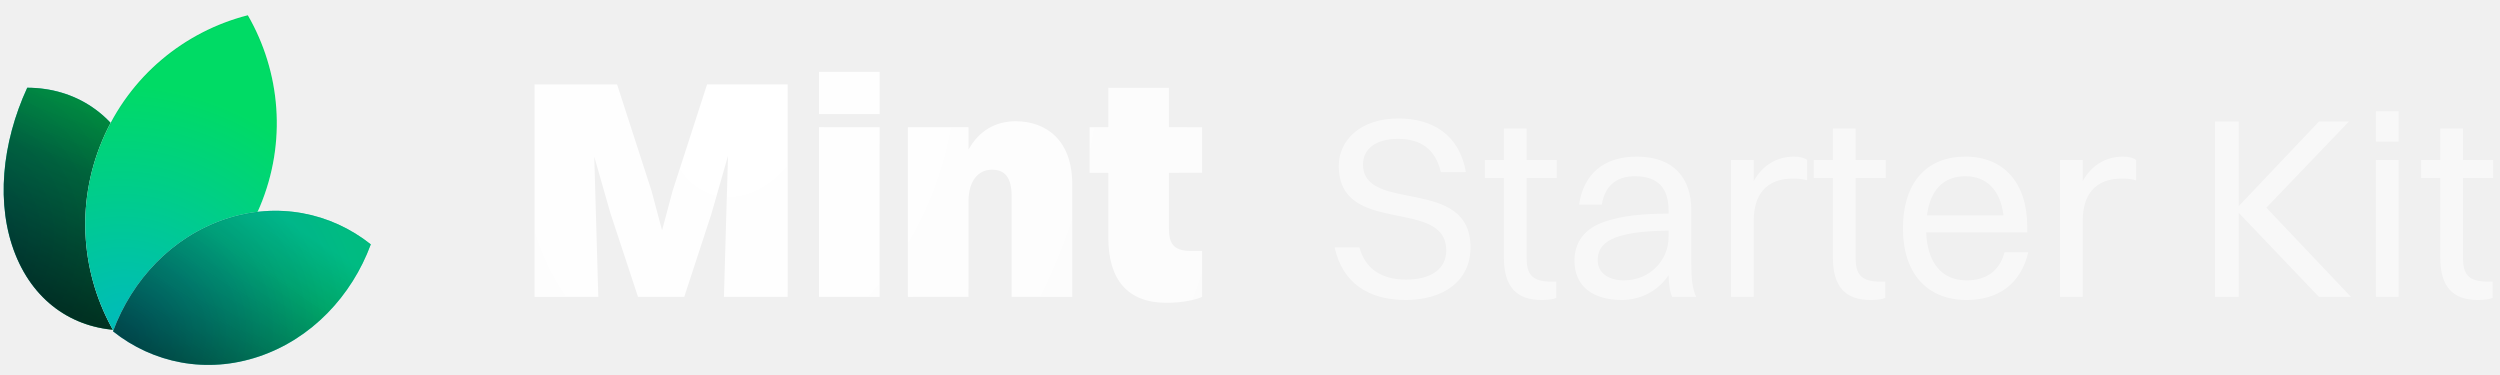
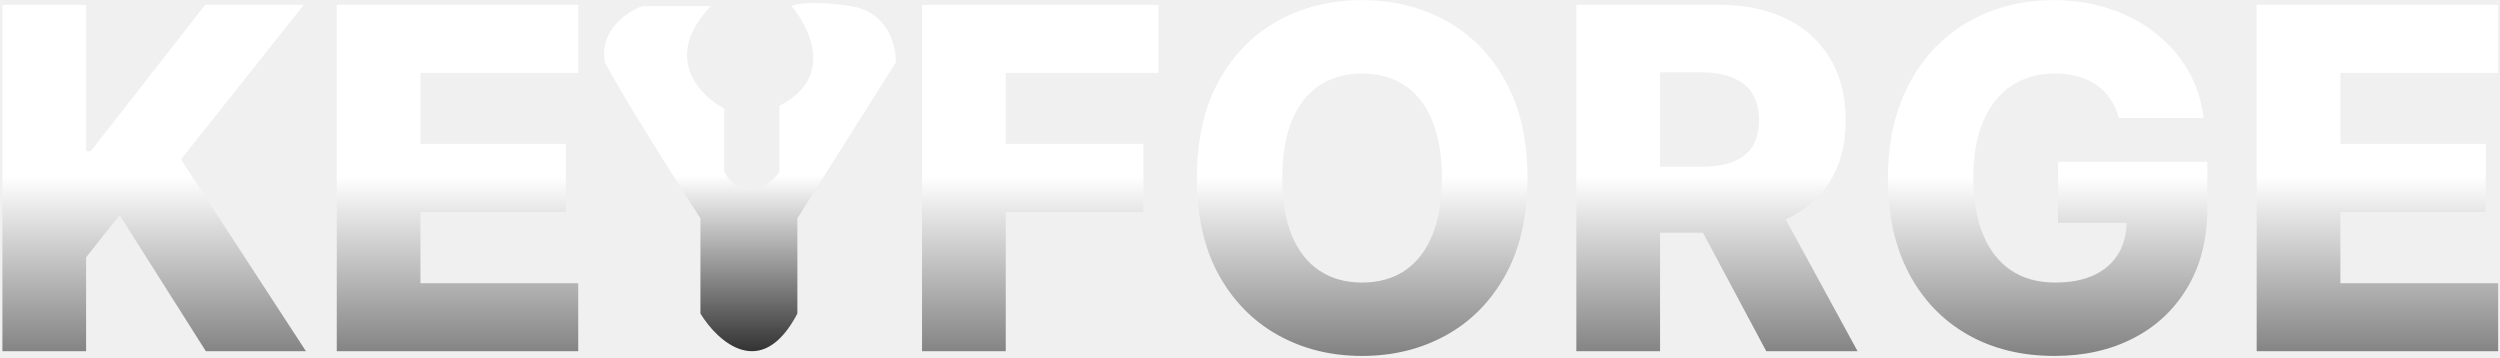
- <svg xmlns="http://www.w3.org/2000/svg" width="160" height="24" viewBox="0 0 160 24" fill="none">
-   <path d="M7.953 21.139C4.896 21.13 2.255 19.458 0.987 16.29C-0.28 13.121 0.109 9.163 1.744 5.615C4.801 5.624 7.442 7.296 8.71 10.465C9.977 13.633 9.588 17.591 7.953 21.139Z" fill="white" />
-   <path d="M7.953 21.139C4.896 21.13 2.255 19.458 0.987 16.29C-0.28 13.121 0.109 9.163 1.744 5.615C4.801 5.624 7.442 7.296 8.71 10.465C9.977 13.633 9.588 17.591 7.953 21.139Z" fill="url(#paint0_radial_115_109)" />
-   <path d="M7.953 21.139C4.896 21.13 2.255 19.458 0.987 16.29C-0.28 13.121 0.109 9.163 1.744 5.615C4.801 5.624 7.442 7.296 8.71 10.465C9.977 13.633 9.588 17.591 7.953 21.139Z" fill="black" fill-opacity="0.5" style="mix-blend-mode:hard-light" />
-   <path d="M7.953 21.139C4.896 21.13 2.255 19.458 0.987 16.29C-0.28 13.121 0.109 9.163 1.744 5.615C4.801 5.624 7.442 7.296 8.71 10.465C9.977 13.633 9.588 17.591 7.953 21.139Z" fill="url(#paint1_linear_115_109)" fill-opacity="0.5" style="mix-blend-mode:hard-light" />
-   <path d="M7.935 21.111C4.897 21.096 2.274 19.431 1.013 16.279C-0.248 13.124 0.136 9.182 1.762 5.643C4.8 5.659 7.423 7.324 8.684 10.476C9.945 13.63 9.561 17.572 7.935 21.111Z" stroke="url(#paint2_linear_115_109)" stroke-opacity="0.05" stroke-width="0.056" />
-   <path d="M7.31 21.257C11.354 20.221 14.884 17.375 16.628 13.236C18.373 9.097 17.945 4.587 15.86 0.976C11.816 2.012 8.287 4.858 6.542 8.998C4.797 13.137 5.225 17.646 7.31 21.257Z" fill="white" />
-   <path d="M7.31 21.257C11.354 20.221 14.884 17.375 16.628 13.236C18.373 9.097 17.945 4.587 15.86 0.976C11.816 2.012 8.287 4.858 6.542 8.998C4.797 13.137 5.225 17.646 7.31 21.257Z" fill="url(#paint3_radial_115_109)" />
-   <path d="M16.602 13.225C14.864 17.349 11.351 20.187 7.324 21.225C5.253 17.624 4.829 13.132 6.568 9.009C8.306 4.885 11.819 2.047 15.846 1.009C17.918 4.61 18.341 9.101 16.602 13.225Z" stroke="url(#paint4_linear_115_109)" stroke-opacity="0.05" stroke-width="0.056" />
-   <path d="M7.234 21.207C9.789 23.237 13.21 23.951 16.577 22.814C19.944 21.677 22.506 18.945 23.73 15.638C21.175 13.608 17.754 12.894 14.387 14.031C11.02 15.168 8.458 17.901 7.234 21.207Z" fill="white" />
-   <path d="M7.234 21.207C9.789 23.237 13.21 23.951 16.577 22.814C19.944 21.677 22.506 18.945 23.73 15.638C21.175 13.608 17.754 12.894 14.387 14.031C11.02 15.168 8.458 17.901 7.234 21.207Z" fill="url(#paint5_radial_115_109)" />
-   <path d="M7.234 21.207C9.789 23.237 13.21 23.951 16.577 22.814C19.944 21.677 22.506 18.945 23.73 15.638C21.175 13.608 17.754 12.894 14.387 14.031C11.02 15.168 8.458 17.901 7.234 21.207Z" fill="black" fill-opacity="0.2" style="mix-blend-mode:hard-light" />
-   <path d="M7.234 21.207C9.789 23.237 13.21 23.951 16.577 22.814C19.944 21.677 22.506 18.945 23.73 15.638C21.175 13.608 17.754 12.894 14.387 14.031C11.02 15.168 8.458 17.901 7.234 21.207Z" fill="url(#paint6_linear_115_109)" fill-opacity="0.5" style="mix-blend-mode:hard-light" />
-   <path d="M16.568 22.787C13.218 23.918 9.814 23.212 7.267 21.198C8.492 17.907 11.044 15.189 14.396 14.058C17.747 12.927 21.15 13.633 23.697 15.648C22.472 18.938 19.92 21.656 16.568 22.787Z" stroke="url(#paint7_linear_115_109)" stroke-opacity="0.05" stroke-width="0.056" />
-   <path d="M34.212 19V5.4H39.492L41.692 12.2L42.372 14.74L43.052 12.2L45.252 5.4H50.412V19H46.332L46.592 9.98L45.532 13.68L43.792 19H40.832L39.052 13.6L38.032 10.02L38.292 19H34.212ZM52.416 7.3V4.6H56.295V7.3H52.416ZM52.416 19V8.14H56.295V19H52.416ZM58.104 19V8.14H61.984V9.58C62.664 8.34 63.744 7.76 65.004 7.76C66.964 7.76 68.624 8.98 68.624 11.78V19H64.744V12.56C64.744 11.34 64.304 10.86 63.484 10.86C62.604 10.86 61.984 11.58 61.984 12.88V19H58.104ZM70.933 15.22V11.06H69.733V8.14H70.933V5.62H74.813V8.14H76.933V11.06H74.813V14.6C74.813 15.5 75.033 16.06 76.213 16.06H76.933V19C76.493 19.2 75.673 19.38 74.653 19.38C72.153 19.38 70.933 17.88 70.933 15.22Z" fill="url(#paint8_radial_115_109)" />
-   <path d="M87.232 10.519C87.232 13.687 94.112 11.229 94.112 15.832C94.112 17.994 92.364 19.198 89.971 19.198C87.562 19.198 85.912 18.093 85.417 15.832H87.001C87.364 17.169 88.371 17.895 89.987 17.895C91.671 17.895 92.561 17.152 92.561 16.03C92.561 12.598 85.681 15.155 85.681 10.618C85.681 9.001 87.034 7.582 89.509 7.582C91.671 7.582 93.403 8.621 93.816 11.014H92.215C91.868 9.529 90.912 8.886 89.476 8.886C88.057 8.886 87.232 9.529 87.232 10.519ZM96.25 16.476V11.393H95.029V10.239H96.25V8.226H97.702V10.239H99.632V11.393H97.702V16.476C97.702 17.532 98.015 18.026 99.302 18.026H99.599V19.066C99.434 19.148 99.071 19.198 98.659 19.198C97.025 19.198 96.25 18.323 96.25 16.476ZM102.516 13.093H101.064C101.345 11.162 102.615 10.024 104.76 10.024C107.103 10.024 108.242 11.393 108.242 13.44V16.888C108.242 17.895 108.324 18.521 108.555 19H107.021C106.856 18.654 106.806 18.142 106.79 17.614C106.047 18.72 104.859 19.198 103.803 19.198C101.988 19.198 100.767 18.357 100.767 16.69C100.767 15.486 101.427 14.611 102.714 14.182C103.902 13.786 105.107 13.687 106.79 13.671V13.473C106.79 12.053 106.13 11.278 104.628 11.278C103.374 11.278 102.698 11.971 102.516 13.093ZM102.252 16.657C102.252 17.465 102.929 17.944 103.952 17.944C105.569 17.944 106.79 16.674 106.79 15.172V14.759C103.061 14.793 102.252 15.585 102.252 16.657ZM110.787 19V10.239H112.239V11.591C112.833 10.519 113.774 10.024 114.83 10.024C115.176 10.024 115.49 10.107 115.655 10.239V11.542C115.407 11.46 115.094 11.427 114.747 11.427C112.998 11.427 112.239 12.515 112.239 14.1V19H110.787ZM117.305 16.476V11.393H116.084V10.239H117.305V8.226H118.757V10.239H120.688V11.393H118.757V16.476C118.757 17.532 119.071 18.026 120.358 18.026H120.655V19.066C120.49 19.148 120.127 19.198 119.714 19.198C118.081 19.198 117.305 18.323 117.305 16.476ZM129.809 16.145C129.33 18.192 127.862 19.198 125.865 19.198C123.324 19.198 121.79 17.482 121.79 14.627C121.79 11.658 123.324 10.024 125.783 10.024C128.258 10.024 129.743 11.723 129.743 14.512V14.875H123.275C123.357 16.838 124.281 17.944 125.865 17.944C127.103 17.944 127.977 17.35 128.291 16.145H129.809ZM125.783 11.278C124.38 11.278 123.539 12.152 123.324 13.786H128.225C128.027 12.169 127.152 11.278 125.783 11.278ZM131.843 19V10.239H133.295V11.591C133.889 10.519 134.829 10.024 135.885 10.024C136.232 10.024 136.545 10.107 136.71 10.239V11.542C136.463 11.46 136.149 11.427 135.803 11.427C134.054 11.427 133.295 12.515 133.295 14.1V19H131.843ZM141.763 19V7.78H143.281V13.192L148.413 7.78H150.327L145.047 13.291L150.459 19H148.413L143.281 13.621V19H141.763ZM152.06 9.067V7.12H153.512V9.067H152.06ZM152.06 19V10.239H153.512V19H152.06ZM156.178 16.476V11.393H154.957V10.239H156.178V8.226H157.63V10.239H159.56V11.393H157.63V16.476C157.63 17.532 157.943 18.026 159.23 18.026H159.527V19.066C159.362 19.148 158.999 19.198 158.587 19.198C156.953 19.198 156.178 18.323 156.178 16.476Z" fill="white" fill-opacity="0.55" />
+ <svg xmlns="http://www.w3.org/2000/svg" width="840" height="120" viewBox="0 0 840 120" fill="none">
+   <path d="M215.801 2.071H238.853C222.416 19.141 235.011 32.137 243.363 36.501V57.838C249.778 68.701 258.397 62.364 261.905 57.838V35.531C280.347 26.221 272.262 9.345 265.914 2.071C267.417 1.263 273.531 0.131 285.959 2.071C298.387 4.011 301.16 15.488 300.993 20.983L267.919 73.356V105.362C255.892 128.251 241.192 114.899 235.345 105.362V73.356C226.993 60.425 208.886 31.846 203.273 20.983C201.269 10.121 210.79 3.849 215.801 2.071Z" fill="url(#paint0_linear_0_1)" />
+   <path d="M309.807 118V1.636H389.239V24.477H337.932V48.341H384.182V71.239H337.932V118H309.807ZM513.23 59.818C513.23 72.621 510.768 83.473 505.844 92.375C500.92 101.277 494.253 108.038 485.844 112.659C477.473 117.28 468.079 119.591 457.662 119.591C447.207 119.591 437.795 117.261 429.423 112.602C421.052 107.943 414.404 101.182 409.48 92.318C404.594 83.417 402.151 72.583 402.151 59.818C402.151 47.015 404.594 36.163 409.48 27.261C414.404 18.36 421.052 11.598 429.423 6.977C437.795 2.356 447.207 0.045 457.662 0.045C468.079 0.045 477.473 2.356 485.844 6.977C494.253 11.598 500.92 18.36 505.844 27.261C510.768 36.163 513.23 47.015 513.23 59.818ZM484.48 59.818C484.48 52.242 483.401 45.841 481.241 40.614C479.12 35.386 476.052 31.428 472.037 28.739C468.06 26.049 463.268 24.705 457.662 24.705C452.094 24.705 447.302 26.049 443.287 28.739C439.272 31.428 436.185 35.386 434.026 40.614C431.904 45.841 430.844 52.242 430.844 59.818C430.844 67.394 431.904 73.795 434.026 79.023C436.185 84.25 439.272 88.208 443.287 90.898C447.302 93.587 452.094 94.932 457.662 94.932C463.268 94.932 468.06 93.587 472.037 90.898C476.052 88.208 479.12 84.25 481.241 79.023C483.401 73.795 484.48 67.394 484.48 59.818ZM529.65 118V1.636H577.72C586.43 1.636 593.95 3.208 600.28 6.352C606.64 9.458 611.54 13.928 614.99 19.761C618.44 25.557 620.16 32.432 620.16 40.386C620.16 48.455 618.4 55.311 614.88 60.955C611.36 66.561 606.36 70.841 599.88 73.795C593.4 76.712 585.73 78.17 576.87 78.17H546.47V56.011H571.64C575.88 56.011 579.42 55.462 582.26 54.364C585.14 53.227 587.32 51.523 588.8 49.25C590.28 46.939 591.01 43.985 591.01 40.386C591.01 36.788 590.28 33.814 588.8 31.466C587.32 29.08 585.14 27.299 582.26 26.125C579.39 24.913 575.84 24.307 571.64 24.307H557.78V118H529.65ZM595.16 64.818L624.14 118H593.46L565.05 64.818H595.16ZM711.95 39.648C711.31 37.261 710.36 35.159 709.11 33.341C707.86 31.485 706.33 29.913 704.51 28.625C702.69 27.337 700.61 26.371 698.26 25.727C695.91 25.045 693.33 24.705 690.53 24.705C684.89 24.705 680 26.068 675.87 28.795C671.78 31.523 668.62 35.5 666.38 40.727C664.15 45.917 663.03 52.223 663.03 59.648C663.03 67.11 664.11 73.473 666.27 78.739C668.43 84.004 671.55 88.019 675.64 90.784C679.74 93.549 684.7 94.932 690.53 94.932C695.68 94.932 700.04 94.098 703.6 92.432C707.2 90.727 709.93 88.322 711.78 85.216C713.64 82.11 714.57 78.455 714.57 74.25L719.79 74.875H691.5V54.364H741.67V69.761C741.67 80.178 739.45 89.098 735.02 96.523C730.63 103.947 724.57 109.648 716.84 113.625C709.15 117.602 700.3 119.591 690.3 119.591C679.21 119.591 669.45 117.186 661.04 112.375C652.63 107.564 646.08 100.708 641.38 91.807C636.69 82.867 634.34 72.261 634.34 59.989C634.34 50.443 635.76 41.977 638.6 34.591C641.44 27.167 645.4 20.879 650.47 15.727C655.59 10.576 661.5 6.674 668.2 4.023C674.94 1.371 682.2 0.045 689.96 0.045C696.71 0.045 702.97 1.011 708.77 2.943C714.6 4.875 719.75 7.602 724.22 11.125C728.73 14.648 732.39 18.833 735.19 23.682C737.99 28.53 739.74 33.852 740.42 39.648H711.95ZM758.24 118V1.636H839.38V24.477H786.37V48.341H835.23V71.239H786.37V95.159H839.38V118H758.24Z" fill="url(#paint1_linear_0_1)" />
+   <path d="M0.807 118V1.636H28.932V50.841H30.466L68.932 1.636H102.057L60.807 53.568L102.795 118H69.159L40.182 72.261L28.932 86.466V118H0.807ZM113.151 118V1.636H194.287V24.477H141.276V48.341H190.139V71.239H141.276V95.159H194.287V118H113.151Z" fill="url(#paint2_linear_0_1)" />
  <defs>
-     <radialGradient id="paint0_radial_115_109" cx="0" cy="0" r="1" gradientUnits="userSpaceOnUse" gradientTransform="translate(-3.00503 15.023) rotate(-10.029) scale(17.9572 17.784)">
-       <stop stop-color="#00B0BB" />
-       <stop offset="1" stop-color="#00DB65" />
-     </radialGradient>
-     <linearGradient id="paint1_linear_115_109" x1="7.39" y1="4.813" x2="1.63" y2="18.689" gradientUnits="userSpaceOnUse">
-       <stop stop-color="#18E299" />
+     <linearGradient id="paint0_linear_0_1" x1="249.77" y1="16.68" x2="249.77" y2="132.776" gradientUnits="userSpaceOnUse">
+       <stop stop-color="white" />
+       <stop offset="0.365" stop-color="white" />
      <stop offset="1" />
    </linearGradient>
-     <linearGradient id="paint2_linear_115_109" x1="7.948" y1="8.016" x2="1.761" y2="18.746" gradientUnits="userSpaceOnUse">
-       <stop />
-       <stop offset="1" stop-opacity="0" />
-     </linearGradient>
-     <radialGradient id="paint3_radial_115_109" cx="0" cy="0" r="1" gradientUnits="userSpaceOnUse" gradientTransform="translate(8.11404 20.8822) rotate(-75.7542) scale(21.6246 23.7772)">
-       <stop stop-color="#00BBBB" />
-       <stop offset="0.713" stop-color="#00DB65" />
-     </radialGradient>
-     <linearGradient id="paint4_linear_115_109" x1="7.602" y1="5.871" x2="15.556" y2="16.372" gradientUnits="userSpaceOnUse">
-       <stop />
-       <stop offset="1" stop-opacity="0" />
-     </linearGradient>
-     <radialGradient id="paint5_radial_115_109" cx="0" cy="0" r="1" gradientUnits="userSpaceOnUse" gradientTransform="translate(7.84537 21.5181) rotate(-20.3525) scale(18.5603 17.32)">
-       <stop stop-color="#00B0BB" />
-       <stop offset="1" stop-color="#00DB65" />
-     </radialGradient>
-     <linearGradient id="paint6_linear_115_109" x1="16.808" y1="13.007" x2="10.041" y2="22.994" gradientUnits="userSpaceOnUse">
-       <stop stop-color="#00B1BC" />
+     <linearGradient id="paint1_linear_0_1" x1="562.53" y1="-11" x2="562.53" y2="181.5" gradientUnits="userSpaceOnUse">
+       <stop stop-color="white" />
+       <stop offset="0.365" stop-color="white" />
      <stop offset="1" />
    </linearGradient>
-     <linearGradient id="paint7_linear_115_109" x1="16.808" y1="13.007" x2="14.169" y2="23.841" gradientUnits="userSpaceOnUse">
-       <stop />
-       <stop offset="1" stop-opacity="0" />
+     <linearGradient id="paint2_linear_0_1" x1="93.176" y1="-11" x2="93.176" y2="181.5" gradientUnits="userSpaceOnUse">
+       <stop stop-color="white" />
+       <stop offset="0.365" stop-color="white" />
+       <stop offset="1" />
    </linearGradient>
-     <radialGradient id="paint8_radial_115_109" cx="0" cy="0" r="1" gradientUnits="userSpaceOnUse" gradientTransform="translate(47.2781 7) rotate(19.0047) scale(67.5582 85.7506)">
-       <stop stop-color="white" />
-       <stop offset="1" stop-color="white" stop-opacity="0.5" />
-     </radialGradient>
  </defs>
</svg>
